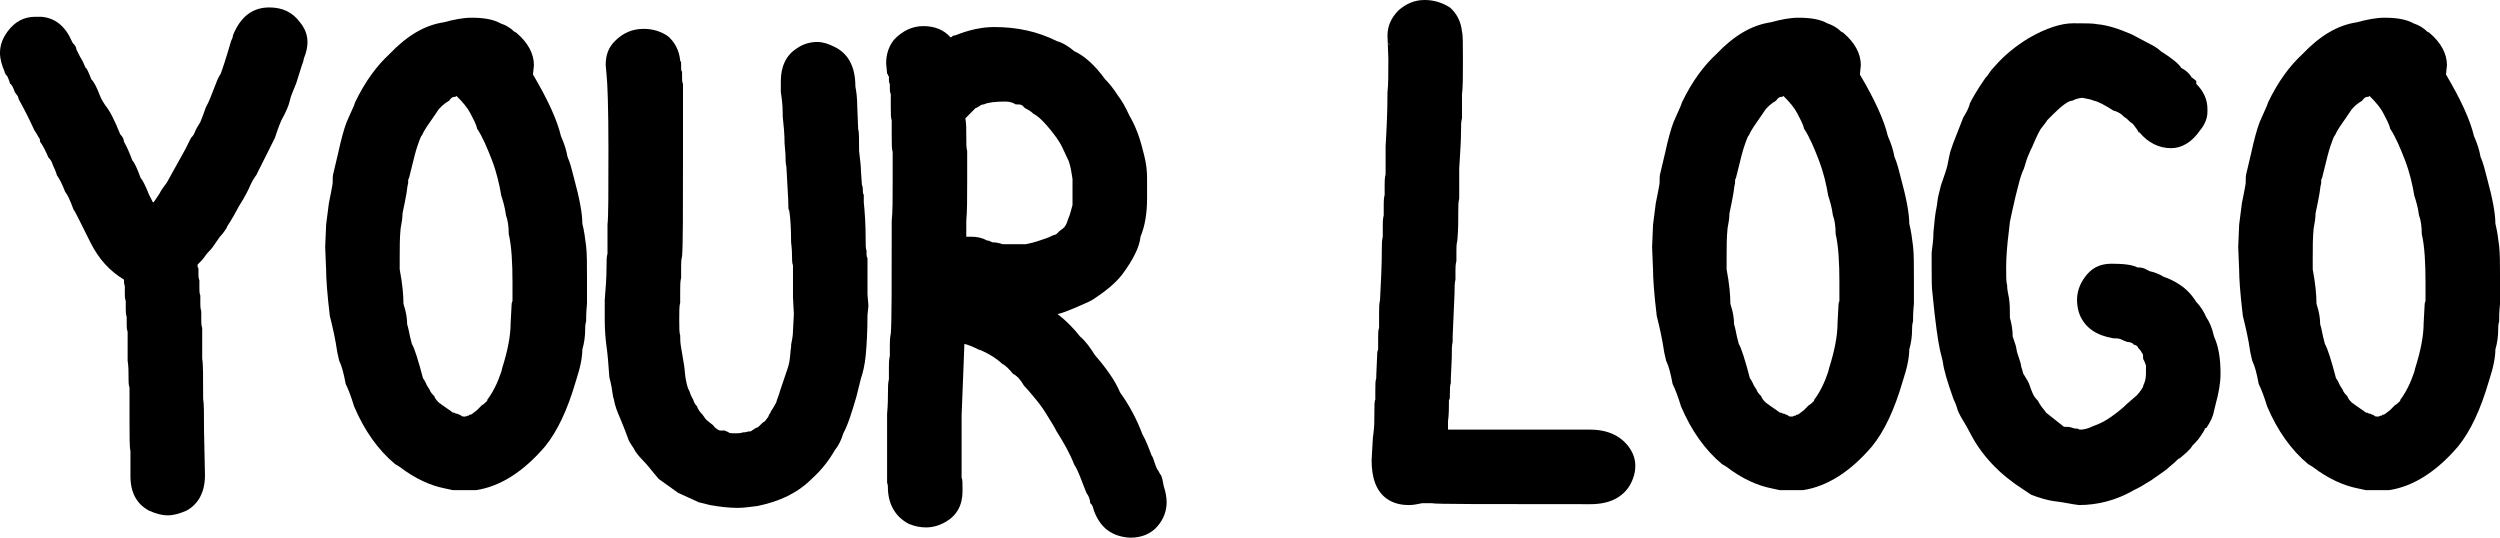
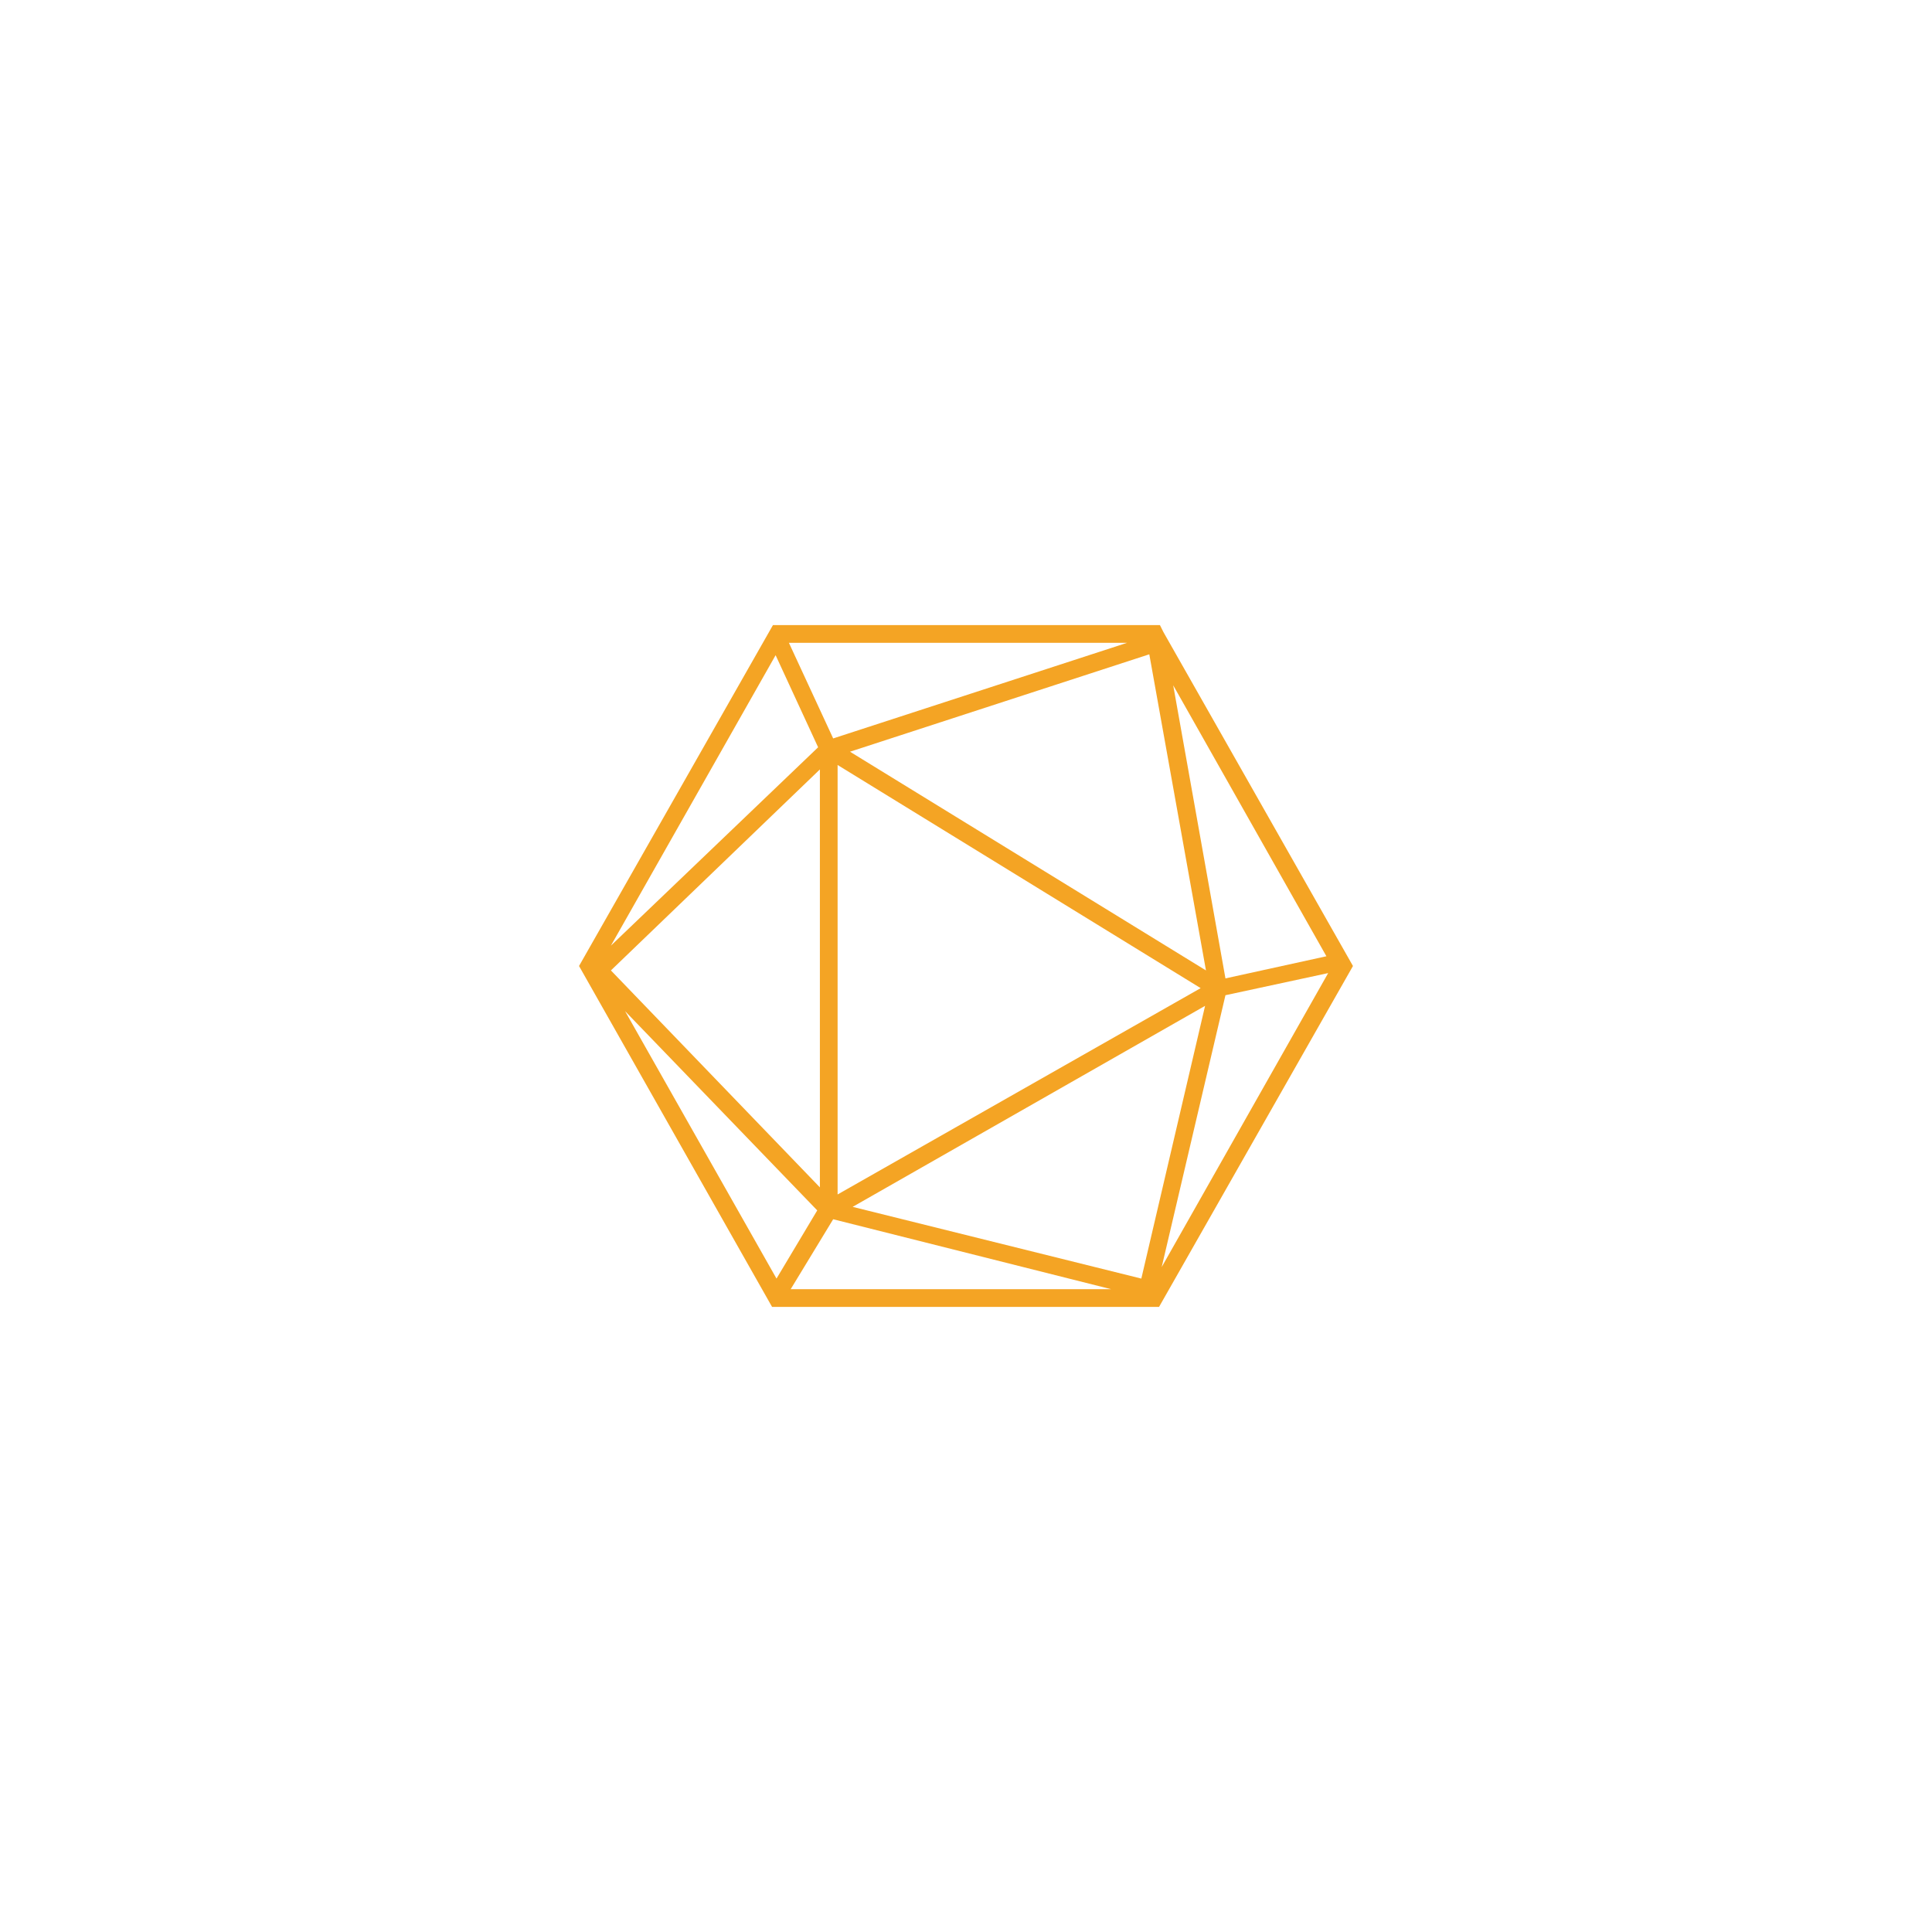
- <svg xmlns="http://www.w3.org/2000/svg" zoomAndPan="magnify" preserveAspectRatio="xMidYMid meet" version="1.0" viewBox="321.86 391.22 166.32 35.77">
+ <svg xmlns="http://www.w3.org/2000/svg" version="1.1" width="1080" height="1080" viewBox="0 0 1080 1080" xml:space="preserve">
  <defs>
-     <g />
-   </defs>
-   <g fill="currentColor" fill-opacity="1">
-     <g transform="translate(321.2378, 434.6169)">
-       <g>
-         <path d="M 11.777 -9.113 C 12.215 -9.113 12.586 -9.238 13.02 -9.422 C 13.824 -9.855 14.258 -10.664 14.258 -11.777 L 14.195 -14.816 C 14.195 -15.871 14.195 -16.551 14.137 -16.863 C 14.137 -18.352 14.137 -19.219 14.074 -19.527 C 14.074 -20.707 14.074 -21.387 14.074 -21.574 C 14.012 -21.762 14.012 -21.945 14.012 -22.133 C 14.012 -22.316 14.012 -22.504 14.012 -22.691 C 13.949 -22.875 13.949 -23.062 13.949 -23.25 C 13.949 -23.434 13.949 -23.559 13.949 -23.742 C 13.887 -23.867 13.887 -24.055 13.887 -24.238 C 13.887 -24.426 13.887 -24.551 13.887 -24.734 C 13.824 -24.922 13.824 -25.047 13.824 -25.172 C 13.824 -25.293 13.824 -25.418 13.824 -25.543 C 13.762 -25.605 13.762 -25.727 13.762 -25.789 C 13.949 -25.977 14.137 -26.16 14.258 -26.348 C 14.383 -26.535 14.508 -26.656 14.629 -26.781 C 14.754 -26.906 14.941 -27.215 15.25 -27.648 C 15.438 -27.836 15.562 -28.023 15.684 -28.207 C 15.746 -28.395 15.871 -28.52 15.934 -28.641 C 16.117 -28.953 16.305 -29.262 16.492 -29.633 C 16.926 -30.316 17.172 -30.812 17.297 -31.121 L 17.422 -31.371 C 17.605 -31.68 17.73 -31.805 17.73 -31.867 L 18.352 -33.105 C 18.535 -33.477 18.723 -33.848 18.91 -34.223 C 19.031 -34.594 19.156 -34.965 19.344 -35.398 C 19.652 -35.957 19.84 -36.391 19.902 -36.699 C 19.961 -37.012 20.148 -37.383 20.336 -37.879 L 20.707 -39.059 C 20.77 -39.242 20.832 -39.367 20.832 -39.492 C 21.016 -39.926 21.078 -40.297 21.078 -40.605 C 21.078 -41.102 20.891 -41.535 20.582 -41.91 C 20.086 -42.59 19.406 -42.902 18.535 -42.902 C 17.422 -42.902 16.613 -42.281 16.117 -41.039 C 16.117 -40.918 16.059 -40.793 15.996 -40.668 C 15.621 -39.367 15.375 -38.684 15.312 -38.5 C 15.188 -38.312 15.066 -38.066 15.004 -37.879 C 14.691 -37.074 14.508 -36.578 14.32 -36.266 C 14.195 -35.895 14.074 -35.586 13.949 -35.273 C 13.762 -34.965 13.641 -34.777 13.578 -34.594 C 13.516 -34.406 13.391 -34.285 13.328 -34.223 C 13.266 -34.098 13.145 -33.848 12.957 -33.477 L 11.719 -31.246 C 11.531 -30.996 11.344 -30.75 11.223 -30.5 L 10.848 -29.945 L 10.789 -29.945 L 10.539 -30.441 C 10.293 -31.059 10.105 -31.43 9.98 -31.555 C 9.734 -32.238 9.547 -32.609 9.422 -32.734 C 9.238 -33.23 9.051 -33.664 8.867 -33.973 C 8.867 -34.098 8.805 -34.285 8.617 -34.469 C 8.246 -35.398 7.934 -36.02 7.625 -36.391 C 7.5 -36.578 7.379 -36.762 7.254 -37.074 C 7.066 -37.57 6.883 -37.941 6.695 -38.125 C 6.508 -38.621 6.387 -38.871 6.324 -38.871 C 6.199 -39.18 6.074 -39.43 5.953 -39.613 L 5.703 -40.109 C 5.703 -40.234 5.641 -40.359 5.457 -40.543 L 5.395 -40.668 C 4.961 -41.66 4.277 -42.219 3.348 -42.281 L 2.977 -42.281 C 2.23 -42.281 1.613 -41.969 1.117 -41.289 C 0.805 -40.855 0.621 -40.422 0.621 -39.863 C 0.621 -39.492 0.742 -39.059 0.93 -38.621 C 0.93 -38.562 0.992 -38.438 1.117 -38.312 C 1.18 -38.188 1.238 -38.004 1.301 -37.816 C 1.363 -37.816 1.488 -37.633 1.613 -37.258 C 1.676 -37.195 1.734 -37.074 1.797 -37.012 C 1.859 -36.887 1.859 -36.762 1.922 -36.699 C 2.293 -36.02 2.605 -35.398 2.914 -34.719 C 3.102 -34.469 3.16 -34.285 3.223 -34.223 C 3.285 -34.16 3.285 -34.035 3.285 -33.973 C 3.473 -33.727 3.656 -33.352 3.844 -32.918 C 3.906 -32.855 4.031 -32.734 4.09 -32.547 C 4.152 -32.363 4.215 -32.238 4.277 -32.113 C 4.34 -31.926 4.402 -31.805 4.402 -31.742 C 4.586 -31.492 4.773 -31.121 4.961 -30.625 C 5.082 -30.5 5.27 -30.129 5.516 -29.449 C 5.578 -29.387 5.703 -29.137 5.891 -28.766 L 6.633 -27.277 C 7.191 -26.16 7.934 -25.355 8.867 -24.797 C 8.867 -24.676 8.867 -24.551 8.926 -24.363 C 8.926 -24.18 8.926 -24.055 8.926 -23.867 C 8.926 -23.684 8.926 -23.559 8.988 -23.371 C 8.988 -23.188 8.988 -23.062 8.988 -22.875 C 8.988 -22.691 8.988 -22.504 9.051 -22.316 C 9.051 -22.133 9.051 -22.008 9.051 -21.82 C 9.051 -21.637 9.051 -21.512 9.113 -21.328 C 9.113 -21.141 9.113 -20.457 9.113 -19.406 C 9.176 -19.031 9.176 -18.598 9.176 -18.102 C 9.176 -17.98 9.176 -17.793 9.238 -17.605 C 9.238 -17.422 9.238 -16.738 9.238 -15.562 C 9.238 -14.383 9.238 -13.641 9.301 -13.391 C 9.301 -13.145 9.301 -12.586 9.301 -11.719 C 9.301 -10.602 9.734 -9.855 10.539 -9.422 C 10.973 -9.238 11.344 -9.113 11.777 -9.113 Z M 11.777 -9.113 " />
-       </g>
-     </g>
+ </defs>
+   <rect x="0" y="0" width="100%" height="100%" fill="transparent" />
+   <g transform="matrix(1 0 0 1 540 540)" id="2c9c5557-6f6f-436c-9bf1-6cc00f90d29c">
+     <rect style="stroke: none; stroke-width: 1; stroke-dasharray: none; stroke-linecap: butt; stroke-dashoffset: 0; stroke-linejoin: miter; stroke-miterlimit: 4; fill: rgb(255,255,255); fill-rule: nonzero; opacity: 1; visibility: hidden;" vector-effect="non-scaling-stroke" x="-540" y="-540" rx="0" ry="0" width="1080" height="1080" />
  </g>
-   <g fill="currentColor" fill-opacity="1">
-     <g transform="translate(342.873, 434.6169)">
-       <g>
-         <path d="M 9.98 -15.684 L 9.855 -15.684 C 9.797 -15.684 9.734 -15.684 9.672 -15.746 C 9.609 -15.809 9.484 -15.809 9.422 -15.871 C 9.359 -15.871 9.301 -15.871 9.238 -15.934 C 9.176 -15.934 9.113 -15.934 9.051 -15.996 C 8.988 -16.059 8.68 -16.242 8.184 -16.613 C 8.059 -16.738 7.934 -16.863 7.875 -17.047 C 7.75 -17.172 7.625 -17.297 7.562 -17.484 C 7.5 -17.605 7.379 -17.73 7.316 -17.918 C 7.254 -18.039 7.191 -18.164 7.129 -18.227 C 6.82 -19.406 6.57 -20.211 6.387 -20.52 L 6.262 -21.016 C 6.199 -21.328 6.137 -21.637 6.074 -21.82 C 6.074 -22.195 6.012 -22.629 5.828 -23.188 C 5.828 -23.742 5.766 -24.488 5.578 -25.48 L 5.578 -26.285 C 5.578 -26.969 5.578 -27.586 5.641 -28.207 C 5.703 -28.52 5.766 -28.891 5.766 -29.199 C 5.891 -29.758 5.953 -30.129 6.012 -30.441 C 6.074 -30.75 6.074 -30.996 6.137 -31.184 C 6.137 -31.371 6.137 -31.492 6.199 -31.555 L 6.57 -33.043 C 6.695 -33.539 6.82 -33.848 6.883 -34.035 C 6.945 -34.223 7.004 -34.344 7.066 -34.406 C 7.191 -34.719 7.5 -35.152 7.934 -35.77 L 8.059 -35.957 C 8.246 -36.266 8.555 -36.516 8.867 -36.699 C 8.988 -36.887 9.113 -36.949 9.176 -36.949 C 9.238 -36.949 9.301 -36.949 9.359 -37.012 C 9.797 -36.578 10.105 -36.207 10.293 -35.832 C 10.477 -35.461 10.664 -35.152 10.727 -34.84 C 11.098 -34.285 11.406 -33.539 11.719 -32.734 C 12.027 -31.926 12.215 -31.121 12.336 -30.379 C 12.461 -30.004 12.586 -29.57 12.648 -29.074 C 12.77 -28.766 12.832 -28.332 12.832 -27.836 C 13.02 -27.031 13.082 -25.914 13.082 -24.613 C 13.082 -23.93 13.082 -23.496 13.082 -23.371 C 13.02 -23.25 13.02 -23.125 13.02 -23.062 L 12.957 -21.883 C 12.957 -21.078 12.77 -20.086 12.398 -18.91 L 12.336 -18.66 C 12.09 -17.918 11.777 -17.297 11.406 -16.801 C 11.406 -16.738 11.406 -16.738 11.344 -16.676 C 11.281 -16.613 11.16 -16.492 11.035 -16.43 C 10.91 -16.305 10.789 -16.18 10.727 -16.117 C 10.477 -15.934 10.352 -15.809 10.293 -15.809 C 10.23 -15.809 10.23 -15.809 10.23 -15.809 C 10.168 -15.746 10.168 -15.746 10.168 -15.746 C 10.105 -15.746 10.043 -15.746 9.98 -15.684 Z M 10.664 -10.789 C 12.273 -11.035 13.824 -12.027 15.25 -13.699 C 16.059 -14.691 16.738 -16.117 17.297 -18.039 C 17.605 -18.969 17.73 -19.652 17.73 -20.148 C 17.855 -20.582 17.918 -21.016 17.918 -21.512 C 17.918 -21.637 17.918 -21.82 17.98 -22.008 C 17.98 -22.195 17.98 -22.629 18.039 -23.188 C 18.039 -23.742 18.039 -24.301 18.039 -24.859 C 18.039 -25.789 18.039 -26.535 17.98 -27.031 C 17.918 -27.527 17.855 -28.023 17.73 -28.52 C 17.73 -29.199 17.543 -30.191 17.172 -31.555 C 17.047 -32.051 16.926 -32.547 16.738 -32.98 C 16.676 -33.352 16.551 -33.789 16.305 -34.344 C 16.059 -35.398 15.438 -36.762 14.445 -38.438 L 14.508 -39.059 C 14.508 -39.801 14.137 -40.543 13.328 -41.227 L 13.203 -41.289 C 12.957 -41.535 12.648 -41.723 12.273 -41.848 C 11.84 -42.094 11.223 -42.219 10.352 -42.219 C 9.797 -42.219 9.176 -42.094 8.492 -41.91 C 7.254 -41.723 6.074 -41.039 4.898 -39.801 C 4.09 -39.059 3.285 -38.004 2.605 -36.578 L 2.543 -36.391 C 2.418 -36.082 2.23 -35.711 2.047 -35.273 C 1.859 -34.777 1.676 -34.098 1.488 -33.23 L 1.18 -31.926 C 1.117 -31.742 1.117 -31.492 1.117 -31.184 C 1.055 -30.875 0.992 -30.441 0.867 -29.883 L 0.684 -28.457 L 0.621 -26.969 L 0.684 -25.418 C 0.684 -24.922 0.742 -23.93 0.93 -22.379 C 1.117 -21.637 1.301 -20.832 1.426 -19.961 L 1.551 -19.406 C 1.734 -19.031 1.859 -18.535 1.984 -17.855 C 2.168 -17.484 2.355 -16.988 2.543 -16.367 C 3.223 -14.754 4.152 -13.453 5.27 -12.523 L 5.578 -12.336 C 6.633 -11.531 7.625 -11.098 8.555 -10.91 L 9.113 -10.789 Z M 10.664 -10.789 " />
-       </g>
-     </g>
-   </g>
-   <g fill="currentColor" fill-opacity="1">
-     <g transform="translate(361.4706, 434.6169)">
-       <g>
-         <path d="M 9.484 -9.609 C 9.855 -9.609 10.293 -9.672 10.789 -9.734 C 12.273 -10.043 13.453 -10.602 14.383 -11.531 C 15.004 -12.09 15.5 -12.707 15.934 -13.453 C 16.18 -13.762 16.367 -14.137 16.492 -14.57 C 16.801 -15.125 17.047 -15.934 17.359 -16.988 L 17.668 -18.227 C 17.793 -18.598 17.918 -19.094 17.98 -19.715 C 18.039 -20.336 18.102 -21.266 18.102 -22.441 L 18.164 -23.062 L 18.102 -23.805 C 18.102 -25.293 18.102 -26.102 18.102 -26.223 C 18.039 -26.348 18.039 -26.41 18.039 -26.473 C 18.039 -26.535 18.039 -26.598 18.039 -26.719 C 17.98 -26.844 17.98 -27.094 17.98 -27.465 C 17.98 -28.52 17.918 -29.324 17.855 -29.945 C 17.855 -30.191 17.855 -30.379 17.855 -30.441 C 17.793 -30.5 17.793 -30.625 17.793 -30.75 C 17.793 -30.812 17.793 -30.934 17.73 -31.121 L 17.668 -31.988 C 17.668 -32.363 17.605 -32.797 17.543 -33.352 C 17.543 -34.16 17.543 -34.656 17.484 -34.777 L 17.422 -36.266 C 17.422 -36.887 17.359 -37.32 17.297 -37.633 C 17.297 -38.996 16.801 -39.863 15.871 -40.297 C 15.5 -40.484 15.125 -40.605 14.754 -40.605 C 14.32 -40.605 13.824 -40.484 13.391 -40.172 C 12.707 -39.738 12.336 -38.996 12.336 -38.004 L 12.336 -37.258 C 12.398 -36.887 12.461 -36.391 12.461 -35.832 L 12.461 -35.648 C 12.523 -35.09 12.586 -34.469 12.586 -33.848 L 12.648 -33.105 C 12.648 -32.797 12.648 -32.547 12.707 -32.301 C 12.77 -30.996 12.832 -30.254 12.832 -29.945 C 12.832 -29.633 12.832 -29.449 12.895 -29.387 C 12.957 -29.012 13.02 -28.332 13.02 -27.277 C 13.082 -26.781 13.082 -26.473 13.082 -26.285 C 13.082 -26.102 13.082 -25.914 13.145 -25.727 C 13.145 -25.543 13.145 -24.797 13.145 -23.621 L 13.203 -22.504 L 13.145 -21.387 C 13.145 -21.078 13.082 -20.77 13.02 -20.457 L 13.02 -20.336 C 12.957 -19.902 12.957 -19.59 12.895 -19.281 C 12.832 -18.969 12.707 -18.66 12.648 -18.473 C 12.586 -18.289 12.523 -18.102 12.461 -17.918 C 12.398 -17.73 12.336 -17.543 12.273 -17.359 C 12.215 -17.109 12.09 -16.863 12.027 -16.613 C 11.902 -16.367 11.777 -16.18 11.656 -15.996 C 11.656 -15.934 11.656 -15.934 11.594 -15.871 C 11.531 -15.809 11.531 -15.684 11.469 -15.621 C 11.406 -15.562 11.344 -15.438 11.281 -15.375 C 11.16 -15.312 11.098 -15.25 11.035 -15.188 C 10.973 -15.125 10.91 -15.066 10.848 -15.004 C 10.789 -14.941 10.664 -14.941 10.602 -14.879 C 10.539 -14.816 10.477 -14.816 10.414 -14.754 C 10.352 -14.691 10.293 -14.691 10.168 -14.691 C 9.98 -14.629 9.855 -14.629 9.797 -14.629 C 9.672 -14.57 9.484 -14.57 9.301 -14.57 C 9.051 -14.57 8.926 -14.57 8.867 -14.629 C 8.805 -14.691 8.68 -14.691 8.617 -14.754 C 8.492 -14.754 8.371 -14.754 8.309 -14.754 C 8.246 -14.754 8.121 -14.816 8.059 -14.879 C 7.934 -14.941 7.875 -15.066 7.812 -15.125 C 7.75 -15.188 7.625 -15.25 7.5 -15.375 C 7.379 -15.438 7.254 -15.621 7.129 -15.809 C 6.945 -15.996 6.82 -16.18 6.758 -16.367 C 6.633 -16.492 6.57 -16.613 6.508 -16.801 C 6.449 -16.926 6.324 -17.109 6.262 -17.359 C 6.137 -17.543 6.074 -17.855 6.012 -18.164 C 5.953 -18.473 5.953 -18.785 5.891 -19.156 C 5.828 -19.527 5.766 -19.902 5.703 -20.273 C 5.641 -20.582 5.641 -20.891 5.641 -21.078 C 5.578 -21.266 5.578 -21.574 5.578 -22.133 C 5.578 -22.691 5.578 -23.062 5.641 -23.25 C 5.641 -23.434 5.641 -23.742 5.641 -24.055 C 5.641 -24.363 5.641 -24.676 5.703 -24.922 C 5.703 -25.172 5.703 -25.418 5.703 -25.664 C 5.703 -25.852 5.703 -26.102 5.766 -26.348 C 5.828 -27.031 5.828 -29.449 5.828 -33.602 C 5.828 -36.266 5.828 -37.691 5.828 -37.816 C 5.766 -37.941 5.766 -38.066 5.766 -38.25 C 5.766 -38.438 5.766 -38.562 5.766 -38.621 C 5.703 -38.684 5.703 -38.809 5.703 -38.934 C 5.703 -39.059 5.703 -39.18 5.703 -39.242 L 5.641 -39.367 C 5.578 -40.047 5.27 -40.605 4.836 -40.98 C 4.402 -41.289 3.844 -41.477 3.223 -41.477 C 2.48 -41.477 1.859 -41.227 1.301 -40.668 C 0.867 -40.234 0.684 -39.738 0.684 -39.059 L 0.742 -38.438 C 0.805 -37.879 0.867 -36.266 0.867 -33.477 C 0.867 -30.625 0.867 -28.953 0.805 -28.457 C 0.805 -27.402 0.805 -26.719 0.805 -26.535 C 0.742 -26.285 0.742 -26.039 0.742 -25.727 C 0.742 -24.922 0.684 -24.18 0.621 -23.434 L 0.621 -22.133 C 0.621 -21.387 0.684 -20.77 0.742 -20.336 C 0.805 -19.902 0.867 -19.219 0.93 -18.289 C 1.055 -17.855 1.117 -17.422 1.18 -16.988 L 1.238 -16.801 C 1.301 -16.367 1.488 -15.934 1.676 -15.5 C 1.859 -15.066 2.047 -14.57 2.23 -14.074 C 2.293 -13.949 2.418 -13.762 2.543 -13.578 C 2.664 -13.328 2.852 -13.082 3.16 -12.77 C 3.473 -12.461 3.781 -12.027 4.215 -11.531 L 5.516 -10.602 L 6.883 -9.98 L 7.625 -9.797 C 8.309 -9.672 8.926 -9.609 9.484 -9.609 Z M 9.484 -9.609 " />
-       </g>
-     </g>
-   </g>
-   <g fill="currentColor" fill-opacity="1">
-     <g transform="translate(380.1923, 434.6169)">
-       <g>
-         <path d="M 9.918 -27.152 L 8.371 -27.152 C 8.184 -27.215 7.934 -27.277 7.688 -27.277 C 7.562 -27.34 7.438 -27.402 7.316 -27.402 C 7.004 -27.586 6.633 -27.648 6.324 -27.648 L 5.953 -27.648 L 5.953 -28.703 C 6.012 -29.324 6.012 -30.191 6.012 -31.309 C 6.012 -32.484 6.012 -33.168 6.012 -33.352 C 5.953 -33.539 5.953 -33.848 5.953 -34.344 C 5.953 -34.777 5.953 -35.215 5.891 -35.523 L 6.57 -36.207 C 6.633 -36.207 6.695 -36.266 6.82 -36.328 C 6.883 -36.391 7.004 -36.453 7.129 -36.453 C 7.379 -36.578 7.875 -36.641 8.555 -36.641 C 8.805 -36.641 9.051 -36.578 9.238 -36.453 C 9.422 -36.453 9.547 -36.453 9.672 -36.391 C 9.734 -36.328 9.797 -36.266 9.855 -36.207 C 10.105 -36.082 10.293 -35.957 10.414 -35.832 C 10.789 -35.648 11.281 -35.152 11.965 -34.223 C 12.09 -34.035 12.215 -33.848 12.336 -33.602 C 12.461 -33.352 12.586 -33.043 12.77 -32.672 C 12.895 -32.301 12.957 -31.926 13.02 -31.492 L 13.02 -30.75 C 13.02 -30.254 13.02 -29.945 13.02 -29.758 C 12.957 -29.57 12.895 -29.199 12.707 -28.766 C 12.648 -28.52 12.523 -28.332 12.461 -28.27 C 12.336 -28.145 12.215 -28.082 12.152 -28.023 C 12.09 -27.961 12.027 -27.898 11.965 -27.836 C 11.902 -27.773 11.777 -27.773 11.656 -27.711 C 11.531 -27.648 11.406 -27.586 11.223 -27.527 C 11.035 -27.465 10.848 -27.402 10.664 -27.34 C 10.477 -27.277 10.23 -27.215 9.918 -27.152 Z M 16.863 -7.625 C 17.605 -7.625 18.227 -7.875 18.66 -8.371 C 19.094 -8.867 19.281 -9.422 19.281 -9.98 C 19.281 -10.293 19.219 -10.664 19.094 -11.035 C 19.031 -11.406 18.969 -11.656 18.91 -11.777 C 18.848 -11.84 18.785 -11.965 18.723 -12.09 C 18.66 -12.152 18.598 -12.273 18.535 -12.461 C 18.414 -12.832 18.352 -13.02 18.289 -13.082 C 18.102 -13.578 17.918 -14.074 17.668 -14.508 C 17.297 -15.5 16.801 -16.43 16.18 -17.297 C 15.871 -18.039 15.312 -18.848 14.508 -19.777 C 14.195 -20.273 13.887 -20.707 13.516 -21.016 C 13.082 -21.574 12.586 -22.07 12.027 -22.504 L 12.273 -22.566 C 12.832 -22.754 13.391 -23 14.074 -23.309 L 14.32 -23.434 C 15.188 -23.992 15.871 -24.551 16.305 -25.109 C 17.047 -26.102 17.484 -26.969 17.543 -27.648 C 17.855 -28.395 17.98 -29.262 17.98 -30.191 L 17.98 -31.555 C 17.98 -32.051 17.918 -32.547 17.793 -33.043 C 17.668 -33.539 17.543 -34.035 17.359 -34.531 C 17.172 -35.027 16.988 -35.398 16.801 -35.711 C 16.551 -36.266 16.305 -36.699 16.059 -37.012 C 15.746 -37.508 15.438 -37.879 15.188 -38.125 C 14.508 -39.059 13.824 -39.676 13.145 -39.988 C 12.77 -40.297 12.398 -40.543 11.965 -40.668 C 10.727 -41.289 9.359 -41.598 7.812 -41.598 C 7.004 -41.598 6.137 -41.414 5.207 -41.039 C 5.145 -41.039 5.082 -41.039 5.023 -40.98 C 4.961 -40.918 4.961 -40.918 4.898 -40.918 C 4.465 -41.414 3.844 -41.66 3.102 -41.66 C 2.355 -41.66 1.734 -41.352 1.18 -40.793 C 0.805 -40.359 0.621 -39.801 0.621 -39.18 L 0.684 -38.5 L 0.742 -38.438 C 0.742 -38.375 0.742 -38.375 0.805 -38.312 C 0.805 -38.25 0.805 -38.188 0.805 -38.125 C 0.805 -38.004 0.805 -37.879 0.867 -37.816 C 0.867 -37.754 0.867 -37.633 0.867 -37.508 C 0.867 -37.383 0.867 -37.258 0.93 -37.137 C 0.93 -37.012 0.93 -36.699 0.93 -36.266 C 0.93 -35.832 0.93 -35.523 0.992 -35.398 C 0.992 -35.215 0.992 -34.902 0.992 -34.344 C 0.992 -33.789 0.992 -33.477 1.055 -33.293 C 1.055 -33.105 1.055 -32.422 1.055 -31.309 C 1.055 -30.191 1.055 -29.324 0.992 -28.703 C 0.992 -24.426 0.992 -21.883 0.93 -21.203 C 0.867 -20.891 0.867 -20.645 0.867 -20.457 C 0.867 -20.211 0.867 -19.961 0.867 -19.715 C 0.805 -19.465 0.805 -19.219 0.805 -18.969 C 0.805 -18.66 0.805 -18.414 0.805 -18.164 C 0.742 -17.918 0.742 -17.605 0.742 -17.297 C 0.742 -16.988 0.742 -16.492 0.684 -15.871 L 0.684 -11.281 C 0.742 -11.16 0.742 -10.973 0.742 -10.789 C 0.805 -9.734 1.301 -8.988 2.109 -8.555 C 2.543 -8.371 2.914 -8.309 3.285 -8.309 C 3.719 -8.309 4.152 -8.43 4.586 -8.68 C 5.332 -9.113 5.703 -9.797 5.703 -10.727 C 5.703 -11.281 5.703 -11.531 5.641 -11.594 L 5.641 -15.746 L 5.828 -20.52 C 6.074 -20.457 6.387 -20.336 6.758 -20.148 L 6.945 -20.086 C 7.5 -19.84 7.996 -19.527 8.309 -19.219 C 8.555 -19.094 8.805 -18.848 9.051 -18.535 C 9.301 -18.414 9.547 -18.164 9.797 -17.73 C 10.043 -17.484 10.293 -17.172 10.602 -16.801 C 10.91 -16.43 11.16 -16.059 11.344 -15.746 C 11.531 -15.438 11.777 -15.066 11.965 -14.691 C 12.398 -14.012 12.832 -13.266 13.145 -12.461 C 13.328 -12.215 13.516 -11.719 13.824 -10.91 L 13.949 -10.602 C 14.137 -10.352 14.195 -10.105 14.195 -9.918 C 14.32 -9.855 14.383 -9.672 14.445 -9.422 C 14.879 -8.246 15.684 -7.688 16.863 -7.625 Z M 16.863 -7.625 " />
-       </g>
-     </g>
-   </g>
-   <g fill="currentColor" fill-opacity="1">
-     <g transform="translate(400.0917, 434.6169)">
-       <g />
-     </g>
-   </g>
-   <g fill="currentColor" fill-opacity="1">
-     <g transform="translate(412.4902, 434.6169)">
-       <g>
-         <path d="M 1.797 -40.359 L 1.734 -40.543 C 1.797 -40.484 1.797 -40.422 1.797 -40.359 Z M 3.102 -9.797 C 3.41 -9.797 3.656 -9.855 3.969 -9.918 C 4.277 -9.918 4.527 -9.918 4.648 -9.918 C 4.773 -9.855 8.309 -9.855 15.188 -9.855 C 16.43 -9.855 17.297 -10.293 17.793 -11.098 C 18.039 -11.531 18.164 -11.965 18.164 -12.398 C 18.164 -12.832 18.039 -13.203 17.793 -13.578 C 17.234 -14.383 16.367 -14.816 15.125 -14.816 L 5.703 -14.816 L 5.703 -15.375 C 5.766 -15.809 5.766 -16.305 5.766 -16.801 C 5.828 -16.801 5.828 -16.926 5.828 -17.234 C 5.828 -17.543 5.828 -17.73 5.891 -17.918 C 5.891 -18.039 5.891 -18.164 5.891 -18.227 L 5.953 -19.59 C 5.953 -20.086 5.953 -20.457 6.012 -20.645 C 6.012 -20.832 6.012 -20.953 6.012 -21.016 L 6.137 -23.867 C 6.137 -24.238 6.137 -24.551 6.199 -24.797 C 6.199 -24.984 6.199 -25.23 6.199 -25.418 C 6.199 -25.605 6.199 -25.789 6.262 -26.039 C 6.262 -26.285 6.262 -26.535 6.262 -26.719 C 6.262 -26.906 6.262 -27.152 6.324 -27.402 C 6.387 -28.082 6.387 -28.766 6.387 -29.449 C 6.387 -29.695 6.387 -29.945 6.449 -30.191 C 6.449 -30.441 6.449 -31.121 6.449 -32.176 C 6.508 -33.168 6.57 -34.035 6.57 -34.719 C 6.57 -35.027 6.57 -35.336 6.633 -35.523 C 6.633 -35.711 6.633 -36.266 6.633 -37.137 C 6.695 -37.57 6.695 -38.312 6.695 -39.305 C 6.695 -40.484 6.695 -41.102 6.633 -41.289 C 6.57 -41.969 6.262 -42.527 5.828 -42.902 C 5.332 -43.211 4.773 -43.398 4.152 -43.398 C 3.473 -43.398 2.914 -43.148 2.418 -42.715 C 1.922 -42.219 1.676 -41.66 1.676 -41.039 L 1.734 -39.492 C 1.734 -38.5 1.734 -37.754 1.676 -37.258 C 1.676 -35.895 1.613 -34.719 1.551 -33.664 C 1.551 -32.609 1.551 -31.988 1.551 -31.805 C 1.488 -31.555 1.488 -31.309 1.488 -31.121 C 1.488 -30.934 1.488 -30.688 1.488 -30.441 C 1.426 -30.191 1.426 -29.945 1.426 -29.758 C 1.426 -29.57 1.426 -29.324 1.426 -29.074 C 1.363 -28.828 1.363 -28.578 1.363 -28.395 C 1.363 -28.145 1.363 -27.898 1.363 -27.648 C 1.301 -27.402 1.301 -27.152 1.301 -26.906 C 1.301 -25.727 1.238 -24.551 1.18 -23.434 C 1.117 -23.188 1.117 -22.875 1.117 -22.441 C 1.117 -22.008 1.117 -21.699 1.117 -21.574 C 1.055 -21.449 1.055 -21.203 1.055 -20.891 C 1.055 -20.52 1.055 -20.273 1.055 -20.148 C 0.992 -20.023 0.992 -19.902 0.992 -19.84 L 0.93 -18.414 C 0.93 -18.352 0.93 -18.289 0.93 -18.227 C 0.867 -18.102 0.867 -17.793 0.867 -17.359 C 0.867 -17.047 0.867 -16.863 0.867 -16.801 C 0.805 -16.738 0.805 -16.43 0.805 -15.934 C 0.805 -15.438 0.805 -15.004 0.742 -14.57 C 0.684 -14.258 0.684 -13.699 0.621 -12.77 C 0.621 -11.594 0.93 -10.727 1.613 -10.23 C 2.047 -9.918 2.543 -9.797 3.102 -9.797 Z M 3.102 -9.797 " />
-       </g>
-     </g>
-   </g>
-   <g fill="currentColor" fill-opacity="1">
-     <g transform="translate(431.1498, 434.6169)">
-       <g>
-         <path d="M 9.98 -15.684 L 9.855 -15.684 C 9.797 -15.684 9.734 -15.684 9.672 -15.746 C 9.609 -15.809 9.484 -15.809 9.422 -15.871 C 9.359 -15.871 9.301 -15.871 9.238 -15.934 C 9.176 -15.934 9.113 -15.934 9.051 -15.996 C 8.988 -16.059 8.68 -16.242 8.184 -16.613 C 8.059 -16.738 7.934 -16.863 7.875 -17.047 C 7.75 -17.172 7.625 -17.297 7.562 -17.484 C 7.5 -17.605 7.379 -17.73 7.316 -17.918 C 7.254 -18.039 7.191 -18.164 7.129 -18.227 C 6.82 -19.406 6.57 -20.211 6.387 -20.52 L 6.262 -21.016 C 6.199 -21.328 6.137 -21.637 6.074 -21.82 C 6.074 -22.195 6.012 -22.629 5.828 -23.188 C 5.828 -23.742 5.766 -24.488 5.578 -25.48 L 5.578 -26.285 C 5.578 -26.969 5.578 -27.586 5.641 -28.207 C 5.703 -28.52 5.766 -28.891 5.766 -29.199 C 5.891 -29.758 5.953 -30.129 6.012 -30.441 C 6.074 -30.75 6.074 -30.996 6.137 -31.184 C 6.137 -31.371 6.137 -31.492 6.199 -31.555 L 6.57 -33.043 C 6.695 -33.539 6.82 -33.848 6.883 -34.035 C 6.945 -34.223 7.004 -34.344 7.066 -34.406 C 7.191 -34.719 7.5 -35.152 7.934 -35.77 L 8.059 -35.957 C 8.246 -36.266 8.555 -36.516 8.867 -36.699 C 8.988 -36.887 9.113 -36.949 9.176 -36.949 C 9.238 -36.949 9.301 -36.949 9.359 -37.012 C 9.797 -36.578 10.105 -36.207 10.293 -35.832 C 10.477 -35.461 10.664 -35.152 10.727 -34.84 C 11.098 -34.285 11.406 -33.539 11.719 -32.734 C 12.027 -31.926 12.215 -31.121 12.336 -30.379 C 12.461 -30.004 12.586 -29.57 12.648 -29.074 C 12.77 -28.766 12.832 -28.332 12.832 -27.836 C 13.02 -27.031 13.082 -25.914 13.082 -24.613 C 13.082 -23.93 13.082 -23.496 13.082 -23.371 C 13.02 -23.25 13.02 -23.125 13.02 -23.062 L 12.957 -21.883 C 12.957 -21.078 12.77 -20.086 12.398 -18.91 L 12.336 -18.66 C 12.09 -17.918 11.777 -17.297 11.406 -16.801 C 11.406 -16.738 11.406 -16.738 11.344 -16.676 C 11.281 -16.613 11.16 -16.492 11.035 -16.43 C 10.91 -16.305 10.789 -16.18 10.727 -16.117 C 10.477 -15.934 10.352 -15.809 10.293 -15.809 C 10.23 -15.809 10.23 -15.809 10.23 -15.809 C 10.168 -15.746 10.168 -15.746 10.168 -15.746 C 10.105 -15.746 10.043 -15.746 9.98 -15.684 Z M 10.664 -10.789 C 12.273 -11.035 13.824 -12.027 15.25 -13.699 C 16.059 -14.691 16.738 -16.117 17.297 -18.039 C 17.605 -18.969 17.73 -19.652 17.73 -20.148 C 17.855 -20.582 17.918 -21.016 17.918 -21.512 C 17.918 -21.637 17.918 -21.82 17.98 -22.008 C 17.98 -22.195 17.98 -22.629 18.039 -23.188 C 18.039 -23.742 18.039 -24.301 18.039 -24.859 C 18.039 -25.789 18.039 -26.535 17.98 -27.031 C 17.918 -27.527 17.855 -28.023 17.73 -28.52 C 17.73 -29.199 17.543 -30.191 17.172 -31.555 C 17.047 -32.051 16.926 -32.547 16.738 -32.98 C 16.676 -33.352 16.551 -33.789 16.305 -34.344 C 16.059 -35.398 15.438 -36.762 14.445 -38.438 L 14.508 -39.059 C 14.508 -39.801 14.137 -40.543 13.328 -41.227 L 13.203 -41.289 C 12.957 -41.535 12.648 -41.723 12.273 -41.848 C 11.84 -42.094 11.223 -42.219 10.352 -42.219 C 9.797 -42.219 9.176 -42.094 8.492 -41.91 C 7.254 -41.723 6.074 -41.039 4.898 -39.801 C 4.09 -39.059 3.285 -38.004 2.605 -36.578 L 2.543 -36.391 C 2.418 -36.082 2.23 -35.711 2.047 -35.273 C 1.859 -34.777 1.676 -34.098 1.488 -33.23 L 1.18 -31.926 C 1.117 -31.742 1.117 -31.492 1.117 -31.184 C 1.055 -30.875 0.992 -30.441 0.867 -29.883 L 0.684 -28.457 L 0.621 -26.969 L 0.684 -25.418 C 0.684 -24.922 0.742 -23.93 0.93 -22.379 C 1.117 -21.637 1.301 -20.832 1.426 -19.961 L 1.551 -19.406 C 1.734 -19.031 1.859 -18.535 1.984 -17.855 C 2.168 -17.484 2.355 -16.988 2.543 -16.367 C 3.223 -14.754 4.152 -13.453 5.27 -12.523 L 5.578 -12.336 C 6.633 -11.531 7.625 -11.098 8.555 -10.91 L 9.113 -10.789 Z M 10.664 -10.789 " />
-       </g>
-     </g>
-   </g>
-   <g fill="currentColor" fill-opacity="1">
-     <g transform="translate(449.7474, 434.6169)">
-       <g>
-         <path d="M 10.414 -9.797 C 11.656 -9.797 12.895 -10.105 14.074 -10.789 C 14.32 -10.91 14.57 -11.035 14.754 -11.16 C 14.941 -11.281 15.188 -11.406 15.438 -11.594 C 15.684 -11.777 15.996 -11.965 16.305 -12.215 C 16.492 -12.398 16.676 -12.523 16.863 -12.707 C 16.988 -12.832 17.047 -12.895 17.109 -12.895 C 17.484 -13.203 17.793 -13.453 17.98 -13.762 L 18.164 -13.949 C 18.414 -14.195 18.598 -14.508 18.785 -14.816 L 18.785 -14.879 L 18.91 -14.941 C 19.156 -15.312 19.344 -15.684 19.406 -16.059 L 19.527 -16.551 C 19.715 -17.234 19.84 -17.918 19.84 -18.535 C 19.84 -19.527 19.715 -20.336 19.406 -21.016 C 19.281 -21.574 19.094 -22.008 18.91 -22.258 C 18.723 -22.691 18.473 -23.062 18.227 -23.309 C 17.918 -23.805 17.543 -24.18 17.172 -24.426 C 16.801 -24.676 16.43 -24.859 16.059 -24.984 C 15.746 -25.172 15.438 -25.293 15.125 -25.355 C 15.004 -25.418 14.879 -25.48 14.754 -25.543 C 14.57 -25.605 14.445 -25.605 14.32 -25.605 C 13.949 -25.789 13.391 -25.852 12.586 -25.852 C 11.777 -25.852 11.223 -25.543 10.789 -24.922 C 10.477 -24.488 10.293 -23.992 10.293 -23.434 C 10.293 -23.125 10.352 -22.754 10.477 -22.441 C 10.848 -21.574 11.594 -21.078 12.707 -20.891 C 12.895 -20.891 13.02 -20.891 13.203 -20.832 C 13.328 -20.77 13.453 -20.707 13.641 -20.645 C 13.824 -20.645 14.012 -20.582 14.074 -20.457 C 14.195 -20.457 14.258 -20.395 14.32 -20.336 C 14.383 -20.211 14.445 -20.148 14.508 -20.086 C 14.57 -20.023 14.57 -19.961 14.629 -19.902 C 14.691 -19.84 14.691 -19.715 14.691 -19.527 C 14.754 -19.406 14.816 -19.281 14.879 -19.094 C 14.879 -18.91 14.879 -18.723 14.879 -18.535 C 14.879 -18.227 14.816 -17.98 14.691 -17.73 L 14.691 -17.668 C 14.508 -17.359 14.32 -17.109 14.074 -16.926 L 13.641 -16.551 C 13.328 -16.242 13.02 -15.996 12.586 -15.684 C 12.152 -15.375 11.777 -15.188 11.406 -15.066 C 11.035 -14.879 10.727 -14.816 10.539 -14.816 C 10.477 -14.816 10.414 -14.816 10.352 -14.879 C 10.23 -14.879 10.105 -14.879 9.98 -14.941 C 9.797 -15.004 9.609 -15.004 9.422 -15.004 L 8.246 -15.934 C 7.996 -16.242 7.812 -16.492 7.688 -16.738 C 7.5 -16.926 7.379 -17.109 7.316 -17.297 C 7.254 -17.422 7.191 -17.605 7.129 -17.793 C 7.066 -17.98 6.945 -18.164 6.758 -18.473 C 6.695 -18.535 6.695 -18.66 6.633 -18.848 C 6.57 -18.969 6.57 -19.156 6.508 -19.344 C 6.449 -19.527 6.387 -19.715 6.324 -19.902 C 6.262 -20.086 6.262 -20.273 6.199 -20.457 C 6.137 -20.645 6.074 -20.832 6.012 -21.016 C 6.012 -21.387 5.953 -21.82 5.828 -22.258 C 5.828 -22.754 5.828 -23.188 5.766 -23.559 C 5.703 -23.867 5.641 -24.18 5.641 -24.426 C 5.578 -24.613 5.578 -25.047 5.578 -25.605 C 5.578 -26.285 5.641 -27.094 5.766 -28.082 L 5.828 -28.641 C 5.891 -28.953 6.012 -29.508 6.199 -30.316 L 6.387 -31.059 C 6.508 -31.555 6.633 -31.926 6.758 -32.176 C 6.883 -32.609 7.004 -32.98 7.129 -33.23 C 7.191 -33.414 7.316 -33.602 7.379 -33.789 C 7.625 -34.344 7.812 -34.777 7.996 -34.965 C 8.121 -35.152 8.246 -35.273 8.309 -35.398 C 8.371 -35.461 8.555 -35.648 8.742 -35.832 C 9.301 -36.391 9.734 -36.699 9.98 -36.699 C 10.23 -36.824 10.477 -36.887 10.664 -36.887 C 11.035 -36.824 11.281 -36.762 11.406 -36.699 C 11.719 -36.641 12.152 -36.391 12.648 -36.082 C 12.707 -36.02 12.832 -36.02 12.957 -35.957 C 13.082 -35.895 13.203 -35.832 13.266 -35.77 C 13.328 -35.711 13.453 -35.586 13.578 -35.523 C 13.699 -35.398 13.824 -35.273 14.012 -35.152 C 14.258 -34.84 14.383 -34.656 14.383 -34.594 L 14.445 -34.594 C 15.004 -33.91 15.746 -33.539 16.551 -33.539 C 17.234 -33.539 17.918 -33.91 18.473 -34.719 C 18.785 -35.09 18.969 -35.523 18.969 -35.957 L 18.969 -36.145 C 18.969 -36.762 18.723 -37.32 18.227 -37.816 C 18.227 -37.879 18.227 -37.941 18.227 -38.004 C 18.164 -38.066 18.102 -38.125 17.918 -38.25 C 17.73 -38.562 17.484 -38.746 17.234 -38.871 C 17.047 -39.18 16.551 -39.555 15.871 -39.988 C 15.684 -40.172 15.375 -40.359 15.004 -40.543 L 13.949 -41.102 C 13.082 -41.477 12.336 -41.723 11.656 -41.785 C 11.344 -41.848 10.848 -41.848 10.043 -41.848 C 9.238 -41.848 8.246 -41.535 7.066 -40.855 C 6.262 -40.359 5.457 -39.738 4.773 -38.934 C 4.586 -38.746 4.465 -38.562 4.34 -38.375 C 4.152 -38.188 4.031 -37.941 3.844 -37.691 C 3.656 -37.383 3.41 -37.012 3.16 -36.516 C 3.102 -36.207 2.914 -35.895 2.727 -35.586 L 2.047 -33.848 C 1.984 -33.664 1.922 -33.477 1.859 -33.293 C 1.797 -33.043 1.734 -32.734 1.676 -32.422 C 1.613 -32.113 1.426 -31.617 1.238 -31.059 C 1.18 -30.812 1.117 -30.562 1.055 -30.316 C 0.992 -30.004 0.992 -29.758 0.93 -29.508 C 0.867 -29.199 0.805 -28.703 0.742 -27.961 C 0.742 -27.527 0.684 -27.031 0.621 -26.598 L 0.621 -25.605 C 0.621 -24.859 0.621 -24.238 0.684 -23.805 C 0.867 -21.883 1.055 -20.645 1.18 -20.086 L 1.363 -19.344 C 1.426 -18.785 1.676 -17.98 2.047 -16.926 C 2.109 -16.738 2.23 -16.551 2.293 -16.305 C 2.355 -16.059 2.48 -15.809 2.664 -15.5 C 2.852 -15.188 3.039 -14.879 3.223 -14.508 C 3.969 -13.082 5.145 -11.84 6.695 -10.848 L 7.254 -10.477 C 7.75 -10.293 8.309 -10.105 8.867 -10.043 C 9.422 -9.98 9.918 -9.855 10.414 -9.797 Z M 10.414 -9.797 " />
-       </g>
-     </g>
-   </g>
-   <g fill="currentColor" fill-opacity="1">
-     <g transform="translate(470.1428, 434.6169)">
-       <g>
-         <path d="M 9.98 -15.684 L 9.855 -15.684 C 9.797 -15.684 9.734 -15.684 9.672 -15.746 C 9.609 -15.809 9.484 -15.809 9.422 -15.871 C 9.359 -15.871 9.301 -15.871 9.238 -15.934 C 9.176 -15.934 9.113 -15.934 9.051 -15.996 C 8.988 -16.059 8.68 -16.242 8.184 -16.613 C 8.059 -16.738 7.934 -16.863 7.875 -17.047 C 7.75 -17.172 7.625 -17.297 7.562 -17.484 C 7.5 -17.605 7.379 -17.73 7.316 -17.918 C 7.254 -18.039 7.191 -18.164 7.129 -18.227 C 6.82 -19.406 6.57 -20.211 6.387 -20.52 L 6.262 -21.016 C 6.199 -21.328 6.137 -21.637 6.074 -21.82 C 6.074 -22.195 6.012 -22.629 5.828 -23.188 C 5.828 -23.742 5.766 -24.488 5.578 -25.48 L 5.578 -26.285 C 5.578 -26.969 5.578 -27.586 5.641 -28.207 C 5.703 -28.52 5.766 -28.891 5.766 -29.199 C 5.891 -29.758 5.953 -30.129 6.012 -30.441 C 6.074 -30.75 6.074 -30.996 6.137 -31.184 C 6.137 -31.371 6.137 -31.492 6.199 -31.555 L 6.57 -33.043 C 6.695 -33.539 6.82 -33.848 6.883 -34.035 C 6.945 -34.223 7.004 -34.344 7.066 -34.406 C 7.191 -34.719 7.5 -35.152 7.934 -35.77 L 8.059 -35.957 C 8.246 -36.266 8.555 -36.516 8.867 -36.699 C 8.988 -36.887 9.113 -36.949 9.176 -36.949 C 9.238 -36.949 9.301 -36.949 9.359 -37.012 C 9.797 -36.578 10.105 -36.207 10.293 -35.832 C 10.477 -35.461 10.664 -35.152 10.727 -34.84 C 11.098 -34.285 11.406 -33.539 11.719 -32.734 C 12.027 -31.926 12.215 -31.121 12.336 -30.379 C 12.461 -30.004 12.586 -29.57 12.648 -29.074 C 12.77 -28.766 12.832 -28.332 12.832 -27.836 C 13.02 -27.031 13.082 -25.914 13.082 -24.613 C 13.082 -23.93 13.082 -23.496 13.082 -23.371 C 13.02 -23.25 13.02 -23.125 13.02 -23.062 L 12.957 -21.883 C 12.957 -21.078 12.77 -20.086 12.398 -18.91 L 12.336 -18.66 C 12.09 -17.918 11.777 -17.297 11.406 -16.801 C 11.406 -16.738 11.406 -16.738 11.344 -16.676 C 11.281 -16.613 11.16 -16.492 11.035 -16.43 C 10.91 -16.305 10.789 -16.18 10.727 -16.117 C 10.477 -15.934 10.352 -15.809 10.293 -15.809 C 10.23 -15.809 10.23 -15.809 10.23 -15.809 C 10.168 -15.746 10.168 -15.746 10.168 -15.746 C 10.105 -15.746 10.043 -15.746 9.98 -15.684 Z M 10.664 -10.789 C 12.273 -11.035 13.824 -12.027 15.25 -13.699 C 16.059 -14.691 16.738 -16.117 17.297 -18.039 C 17.605 -18.969 17.73 -19.652 17.73 -20.148 C 17.855 -20.582 17.918 -21.016 17.918 -21.512 C 17.918 -21.637 17.918 -21.82 17.98 -22.008 C 17.98 -22.195 17.98 -22.629 18.039 -23.188 C 18.039 -23.742 18.039 -24.301 18.039 -24.859 C 18.039 -25.789 18.039 -26.535 17.98 -27.031 C 17.918 -27.527 17.855 -28.023 17.73 -28.52 C 17.73 -29.199 17.543 -30.191 17.172 -31.555 C 17.047 -32.051 16.926 -32.547 16.738 -32.98 C 16.676 -33.352 16.551 -33.789 16.305 -34.344 C 16.059 -35.398 15.438 -36.762 14.445 -38.438 L 14.508 -39.059 C 14.508 -39.801 14.137 -40.543 13.328 -41.227 L 13.203 -41.289 C 12.957 -41.535 12.648 -41.723 12.273 -41.848 C 11.84 -42.094 11.223 -42.219 10.352 -42.219 C 9.797 -42.219 9.176 -42.094 8.492 -41.91 C 7.254 -41.723 6.074 -41.039 4.898 -39.801 C 4.09 -39.059 3.285 -38.004 2.605 -36.578 L 2.543 -36.391 C 2.418 -36.082 2.23 -35.711 2.047 -35.273 C 1.859 -34.777 1.676 -34.098 1.488 -33.23 L 1.18 -31.926 C 1.117 -31.742 1.117 -31.492 1.117 -31.184 C 1.055 -30.875 0.992 -30.441 0.867 -29.883 L 0.684 -28.457 L 0.621 -26.969 L 0.684 -25.418 C 0.684 -24.922 0.742 -23.93 0.93 -22.379 C 1.117 -21.637 1.301 -20.832 1.426 -19.961 L 1.551 -19.406 C 1.734 -19.031 1.859 -18.535 1.984 -17.855 C 2.168 -17.484 2.355 -16.988 2.543 -16.367 C 3.223 -14.754 4.152 -13.453 5.27 -12.523 L 5.578 -12.336 C 6.633 -11.531 7.625 -11.098 8.555 -10.91 L 9.113 -10.789 Z M 10.664 -10.789 " />
-       </g>
-     </g>
+   <g transform="matrix(1 0 0 1 540 540)" id="c443b29b-49bf-439a-a9ce-d1495ed4e46b">
+ </g>
+   <g transform="matrix(4.95 0 0 4.95 540 540)">
+     <path style="stroke: none; stroke-width: 1; stroke-dasharray: none; stroke-linecap: butt; stroke-dashoffset: 0; stroke-linejoin: miter; stroke-miterlimit: 4; fill: rgb(244,164,36); fill-rule: nonzero; opacity: 1;" vector-effect="non-scaling-stroke" transform=" translate(-50, -50)" d="M 72.3 12.3 L 71.9 11.5 L 28.2 11.5 L 6.3 50 L 28.1 88.5 L 71.8 88.5 L 93.7 50 z M 33.3 25.3 L 9.9 47.7 L 28.5 14.9 z M 70.7 14.8 L 77.1 50.5 L 36.9 25.8 z M 35.5 27.3 L 76.5 52.5 L 35.5 75.8 z M 77 54.5 L 69.8 85.3 L 37.2 77.2 z M 33.5 75 L 9.9 50.5 L 33.5 27.8 z M 33.2 77.6 L 28.6 85.3 L 11.5 55.1 z M 35 78.6 L 66.4 86.5 L 30.2 86.5 z M 79.3 53.3 L 90.9 50.8 L 72.1 84 z M 90.7 48.9 L 79.3 51.4 L 73.4 18.3 z M 35 24.3 L 30 13.5 L 68.2 13.5 z" stroke-linecap="round" />
  </g>
</svg>
